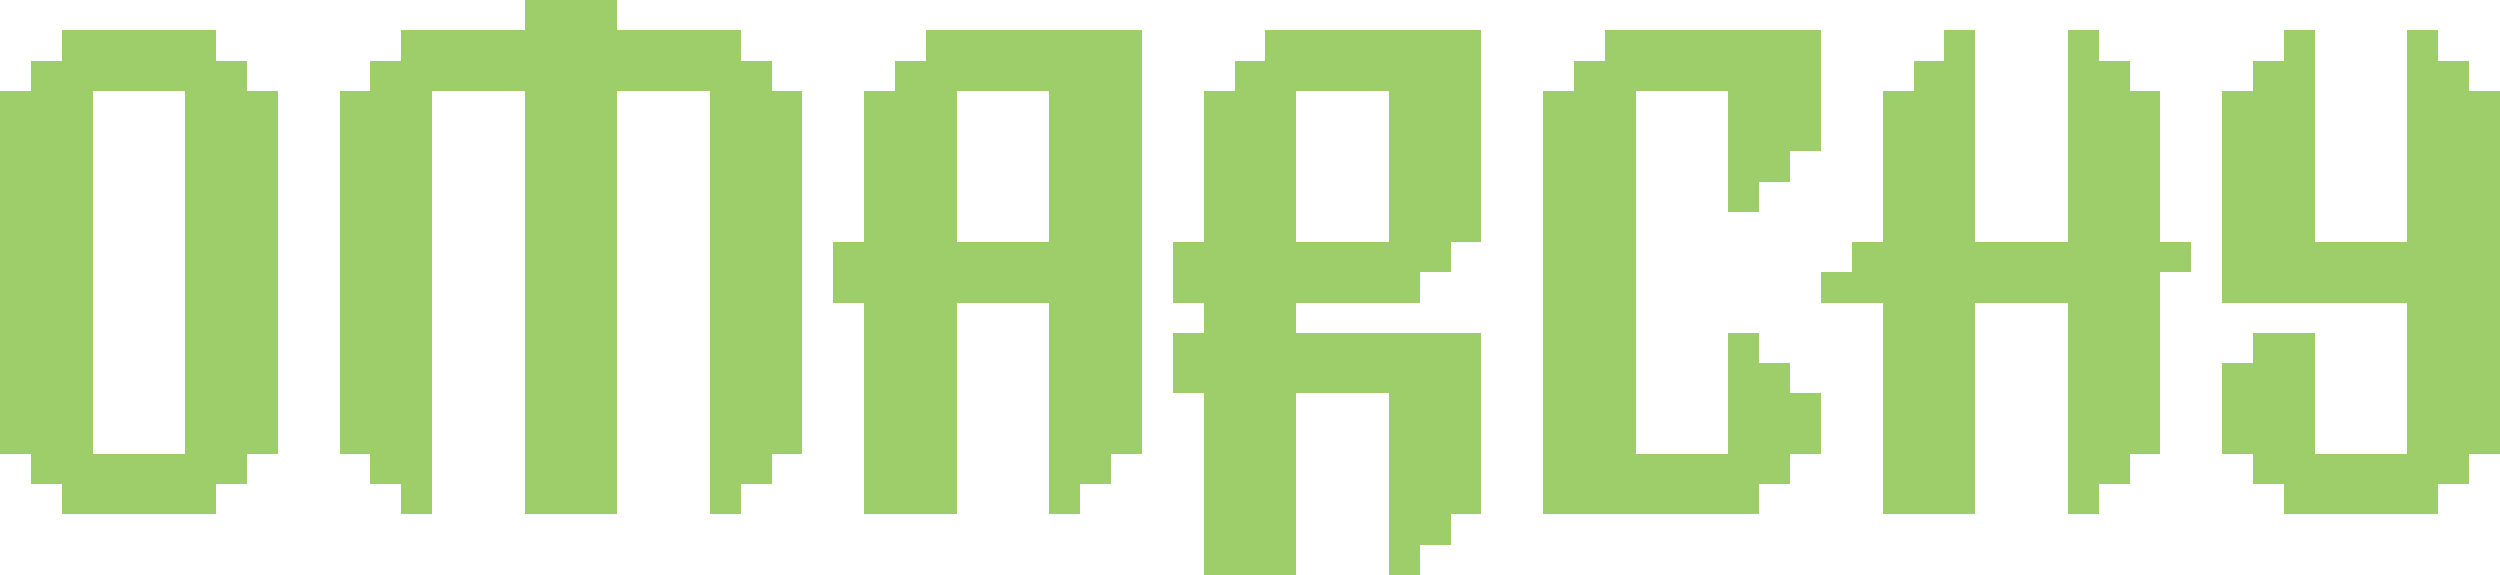
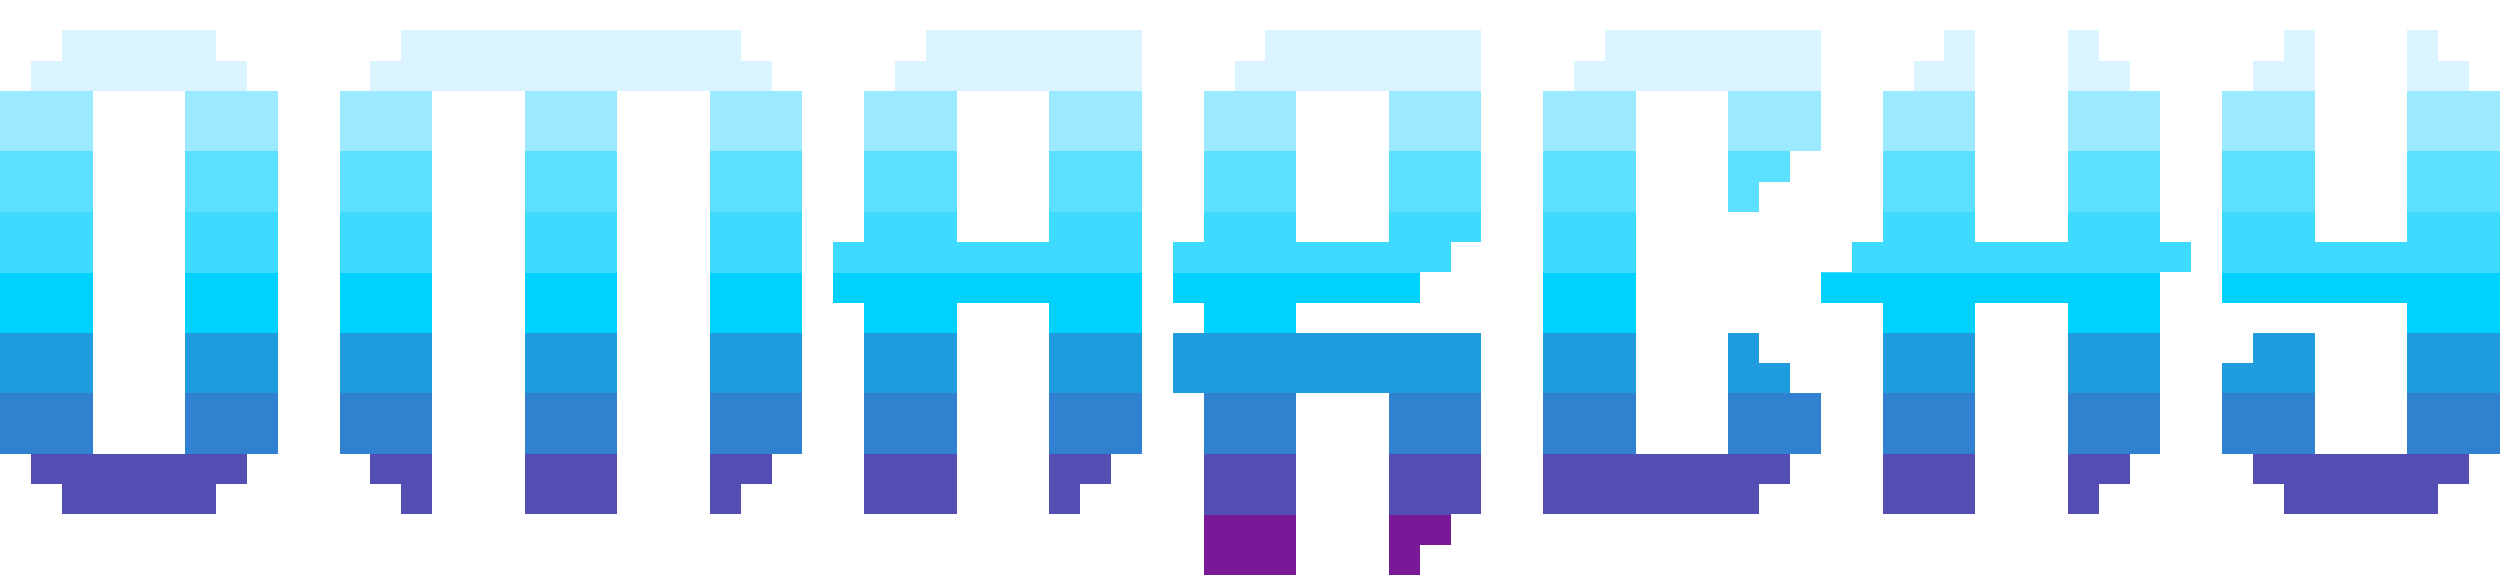
<svg xmlns="http://www.w3.org/2000/svg" viewBox="0 0 4131 950" width="4131" height="950">
-   <g fill="#9ece6a" shape-rendering="crispEdges">
+   <defs>
+     <linearGradient id="omarchy-final" gradientUnits="userSpaceOnUse" x1="0" y1="0" x2="0" y2="950">
+       <stop offset="0" stop-color="#ffffff" />
+       <stop offset="0.053" stop-color="#ffffff" />
+       <stop offset="0.053" stop-color="#d9f4ff" />
+       <stop offset="0.158" stop-color="#d9f4ff" />
+       <stop offset="0.158" stop-color="#9beaff" />
+       <stop offset="0.263" stop-color="#9beaff" />
+       <stop offset="0.263" stop-color="#5de0ff" />
+       <stop offset="0.368" stop-color="#5de0ff" />
+       <stop offset="0.368" stop-color="#3edbff" />
+       <stop offset="0.474" stop-color="#3edbff" />
+       <stop offset="0.474" stop-color="#00d1ff" />
+       <stop offset="0.579" stop-color="#00d1ff" />
+       <stop offset="0.579" stop-color="#1e9cde" />
+       <stop offset="0.684" stop-color="#1e9cde" />
+       <stop offset="0.684" stop-color="#3082d0" />
+       <stop offset="0.789" stop-color="#3082d0" />
+       <stop offset="0.789" stop-color="#544eb4" />
+       <stop offset="0.895" stop-color="#544eb4" />
+       <stop offset="0.895" stop-color="#781a98" />
+       <stop offset="1" stop-color="#781a98" />
+     </linearGradient>
+   </defs>
+   <g fill="url(#omarchy-final)" shape-rendering="crispEdges">
    <rect x="867" y="0" width="153" height="50" />
    <rect x="102" y="50" width="255" height="50" />
    <rect x="663" y="50" width="561" height="50" />
    <rect x="1530" y="50" width="357" height="50" />
    <rect x="2091" y="50" width="357" height="50" />
    <rect x="2652" y="50" width="357" height="50" />
    <rect x="3213" y="50" width="51" height="50" />
    <rect x="3417" y="50" width="51" height="50" />
    <rect x="3774" y="50" width="51" height="50" />
    <rect x="3978" y="50" width="51" height="50" />
    <rect x="51" y="100" width="357" height="50" />
    <rect x="612" y="100" width="663" height="50" />
    <rect x="1479" y="100" width="408" height="50" />
    <rect x="2040" y="100" width="408" height="50" />
    <rect x="2601" y="100" width="408" height="50" />
    <rect x="3162" y="100" width="102" height="50" />
    <rect x="3417" y="100" width="102" height="50" />
    <rect x="3723" y="100" width="102" height="50" />
    <rect x="3978" y="100" width="102" height="50" />
    <rect x="0" y="150" width="153" height="50" />
    <rect x="306" y="150" width="153" height="50" />
    <rect x="561" y="150" width="153" height="50" />
    <rect x="867" y="150" width="153" height="50" />
    <rect x="1173" y="150" width="153" height="50" />
    <rect x="1428" y="150" width="153" height="50" />
    <rect x="1734" y="150" width="153" height="50" />
    <rect x="1989" y="150" width="153" height="50" />
    <rect x="2295" y="150" width="153" height="50" />
    <rect x="2550" y="150" width="153" height="50" />
    <rect x="2856" y="150" width="153" height="50" />
    <rect x="3111" y="150" width="153" height="50" />
    <rect x="3417" y="150" width="153" height="50" />
    <rect x="3672" y="150" width="153" height="50" />
    <rect x="3978" y="150" width="153" height="50" />
    <rect x="0" y="200" width="153" height="50" />
    <rect x="306" y="200" width="153" height="50" />
    <rect x="561" y="200" width="153" height="50" />
    <rect x="867" y="200" width="153" height="50" />
    <rect x="1173" y="200" width="153" height="50" />
    <rect x="1428" y="200" width="153" height="50" />
    <rect x="1734" y="200" width="153" height="50" />
    <rect x="1989" y="200" width="153" height="50" />
    <rect x="2295" y="200" width="153" height="50" />
    <rect x="2550" y="200" width="153" height="50" />
    <rect x="2856" y="200" width="153" height="50" />
    <rect x="3111" y="200" width="153" height="50" />
    <rect x="3417" y="200" width="153" height="50" />
    <rect x="3672" y="200" width="153" height="50" />
    <rect x="3978" y="200" width="153" height="50" />
    <rect x="0" y="250" width="153" height="50" />
    <rect x="306" y="250" width="153" height="50" />
    <rect x="561" y="250" width="153" height="50" />
    <rect x="867" y="250" width="153" height="50" />
    <rect x="1173" y="250" width="153" height="50" />
    <rect x="1428" y="250" width="153" height="50" />
    <rect x="1734" y="250" width="153" height="50" />
    <rect x="1989" y="250" width="153" height="50" />
    <rect x="2295" y="250" width="153" height="50" />
    <rect x="2550" y="250" width="153" height="50" />
    <rect x="2856" y="250" width="102" height="50" />
    <rect x="3111" y="250" width="153" height="50" />
    <rect x="3417" y="250" width="153" height="50" />
    <rect x="3672" y="250" width="153" height="50" />
    <rect x="3978" y="250" width="153" height="50" />
    <rect x="0" y="300" width="153" height="50" />
    <rect x="306" y="300" width="153" height="50" />
    <rect x="561" y="300" width="153" height="50" />
    <rect x="867" y="300" width="153" height="50" />
    <rect x="1173" y="300" width="153" height="50" />
    <rect x="1428" y="300" width="153" height="50" />
    <rect x="1734" y="300" width="153" height="50" />
    <rect x="1989" y="300" width="153" height="50" />
    <rect x="2295" y="300" width="153" height="50" />
    <rect x="2550" y="300" width="153" height="50" />
    <rect x="2856" y="300" width="51" height="50" />
    <rect x="3111" y="300" width="153" height="50" />
    <rect x="3417" y="300" width="153" height="50" />
    <rect x="3672" y="300" width="153" height="50" />
    <rect x="3978" y="300" width="153" height="50" />
    <rect x="0" y="350" width="153" height="50" />
    <rect x="306" y="350" width="153" height="50" />
    <rect x="561" y="350" width="153" height="50" />
    <rect x="867" y="350" width="153" height="50" />
    <rect x="1173" y="350" width="153" height="50" />
    <rect x="1428" y="350" width="153" height="50" />
    <rect x="1734" y="350" width="153" height="50" />
    <rect x="1989" y="350" width="153" height="50" />
    <rect x="2295" y="350" width="153" height="50" />
    <rect x="2550" y="350" width="153" height="50" />
    <rect x="3111" y="350" width="153" height="50" />
    <rect x="3417" y="350" width="153" height="50" />
    <rect x="3672" y="350" width="153" height="50" />
    <rect x="3978" y="350" width="153" height="50" />
    <rect x="0" y="400" width="153" height="50" />
    <rect x="306" y="400" width="153" height="50" />
    <rect x="561" y="400" width="153" height="50" />
    <rect x="867" y="400" width="153" height="50" />
    <rect x="1173" y="400" width="153" height="50" />
    <rect x="1377" y="400" width="510" height="50" />
    <rect x="1938" y="400" width="459" height="50" />
    <rect x="2550" y="400" width="153" height="50" />
    <rect x="3060" y="400" width="561" height="50" />
    <rect x="3672" y="400" width="459" height="50" />
    <rect x="0" y="450" width="153" height="50" />
    <rect x="306" y="450" width="153" height="50" />
    <rect x="561" y="450" width="153" height="50" />
    <rect x="867" y="450" width="153" height="50" />
    <rect x="1173" y="450" width="153" height="50" />
    <rect x="1377" y="450" width="510" height="50" />
    <rect x="1938" y="450" width="408" height="50" />
    <rect x="2550" y="450" width="153" height="50" />
    <rect x="3009" y="450" width="561" height="50" />
    <rect x="3672" y="450" width="459" height="50" />
    <rect x="0" y="500" width="153" height="50" />
    <rect x="306" y="500" width="153" height="50" />
    <rect x="561" y="500" width="153" height="50" />
    <rect x="867" y="500" width="153" height="50" />
    <rect x="1173" y="500" width="153" height="50" />
    <rect x="1428" y="500" width="153" height="50" />
    <rect x="1734" y="500" width="153" height="50" />
    <rect x="1989" y="500" width="153" height="50" />
    <rect x="2550" y="500" width="153" height="50" />
    <rect x="3111" y="500" width="153" height="50" />
    <rect x="3417" y="500" width="153" height="50" />
    <rect x="3978" y="500" width="153" height="50" />
    <rect x="0" y="550" width="153" height="50" />
    <rect x="306" y="550" width="153" height="50" />
    <rect x="561" y="550" width="153" height="50" />
    <rect x="867" y="550" width="153" height="50" />
    <rect x="1173" y="550" width="153" height="50" />
    <rect x="1428" y="550" width="153" height="50" />
    <rect x="1734" y="550" width="153" height="50" />
    <rect x="1938" y="550" width="510" height="50" />
    <rect x="2550" y="550" width="153" height="50" />
    <rect x="2856" y="550" width="51" height="50" />
    <rect x="3111" y="550" width="153" height="50" />
    <rect x="3417" y="550" width="153" height="50" />
    <rect x="3723" y="550" width="102" height="50" />
    <rect x="3978" y="550" width="153" height="50" />
    <rect x="0" y="600" width="153" height="50" />
    <rect x="306" y="600" width="153" height="50" />
    <rect x="561" y="600" width="153" height="50" />
    <rect x="867" y="600" width="153" height="50" />
    <rect x="1173" y="600" width="153" height="50" />
    <rect x="1428" y="600" width="153" height="50" />
    <rect x="1734" y="600" width="153" height="50" />
    <rect x="1938" y="600" width="510" height="50" />
    <rect x="2550" y="600" width="153" height="50" />
    <rect x="2856" y="600" width="102" height="50" />
    <rect x="3111" y="600" width="153" height="50" />
    <rect x="3417" y="600" width="153" height="50" />
    <rect x="3672" y="600" width="153" height="50" />
    <rect x="3978" y="600" width="153" height="50" />
    <rect x="0" y="650" width="153" height="50" />
    <rect x="306" y="650" width="153" height="50" />
    <rect x="561" y="650" width="153" height="50" />
    <rect x="867" y="650" width="153" height="50" />
    <rect x="1173" y="650" width="153" height="50" />
    <rect x="1428" y="650" width="153" height="50" />
    <rect x="1734" y="650" width="153" height="50" />
    <rect x="1989" y="650" width="153" height="50" />
    <rect x="2295" y="650" width="153" height="50" />
    <rect x="2550" y="650" width="153" height="50" />
    <rect x="2856" y="650" width="153" height="50" />
    <rect x="3111" y="650" width="153" height="50" />
    <rect x="3417" y="650" width="153" height="50" />
    <rect x="3672" y="650" width="153" height="50" />
    <rect x="3978" y="650" width="153" height="50" />
    <rect x="0" y="700" width="153" height="50" />
    <rect x="306" y="700" width="153" height="50" />
    <rect x="561" y="700" width="153" height="50" />
    <rect x="867" y="700" width="153" height="50" />
    <rect x="1173" y="700" width="153" height="50" />
    <rect x="1428" y="700" width="153" height="50" />
    <rect x="1734" y="700" width="153" height="50" />
    <rect x="1989" y="700" width="153" height="50" />
    <rect x="2295" y="700" width="153" height="50" />
    <rect x="2550" y="700" width="153" height="50" />
    <rect x="2856" y="700" width="153" height="50" />
    <rect x="3111" y="700" width="153" height="50" />
    <rect x="3417" y="700" width="153" height="50" />
    <rect x="3672" y="700" width="153" height="50" />
    <rect x="3978" y="700" width="153" height="50" />
    <rect x="51" y="750" width="357" height="50" />
    <rect x="612" y="750" width="102" height="50" />
    <rect x="867" y="750" width="153" height="50" />
    <rect x="1173" y="750" width="102" height="50" />
    <rect x="1428" y="750" width="153" height="50" />
    <rect x="1734" y="750" width="102" height="50" />
    <rect x="1989" y="750" width="153" height="50" />
    <rect x="2295" y="750" width="153" height="50" />
    <rect x="2550" y="750" width="408" height="50" />
    <rect x="3111" y="750" width="153" height="50" />
    <rect x="3417" y="750" width="102" height="50" />
    <rect x="3723" y="750" width="357" height="50" />
    <rect x="102" y="800" width="255" height="50" />
    <rect x="663" y="800" width="51" height="50" />
    <rect x="867" y="800" width="153" height="50" />
    <rect x="1173" y="800" width="51" height="50" />
    <rect x="1428" y="800" width="153" height="50" />
    <rect x="1734" y="800" width="51" height="50" />
    <rect x="1989" y="800" width="153" height="50" />
    <rect x="2295" y="800" width="153" height="50" />
    <rect x="2550" y="800" width="357" height="50" />
    <rect x="3111" y="800" width="153" height="50" />
    <rect x="3417" y="800" width="51" height="50" />
    <rect x="3774" y="800" width="255" height="50" />
    <rect x="1989" y="850" width="153" height="50" />
    <rect x="2295" y="850" width="102" height="50" />
    <rect x="1989" y="900" width="153" height="50" />
    <rect x="2295" y="900" width="51" height="50" />
  </g>
</svg>
